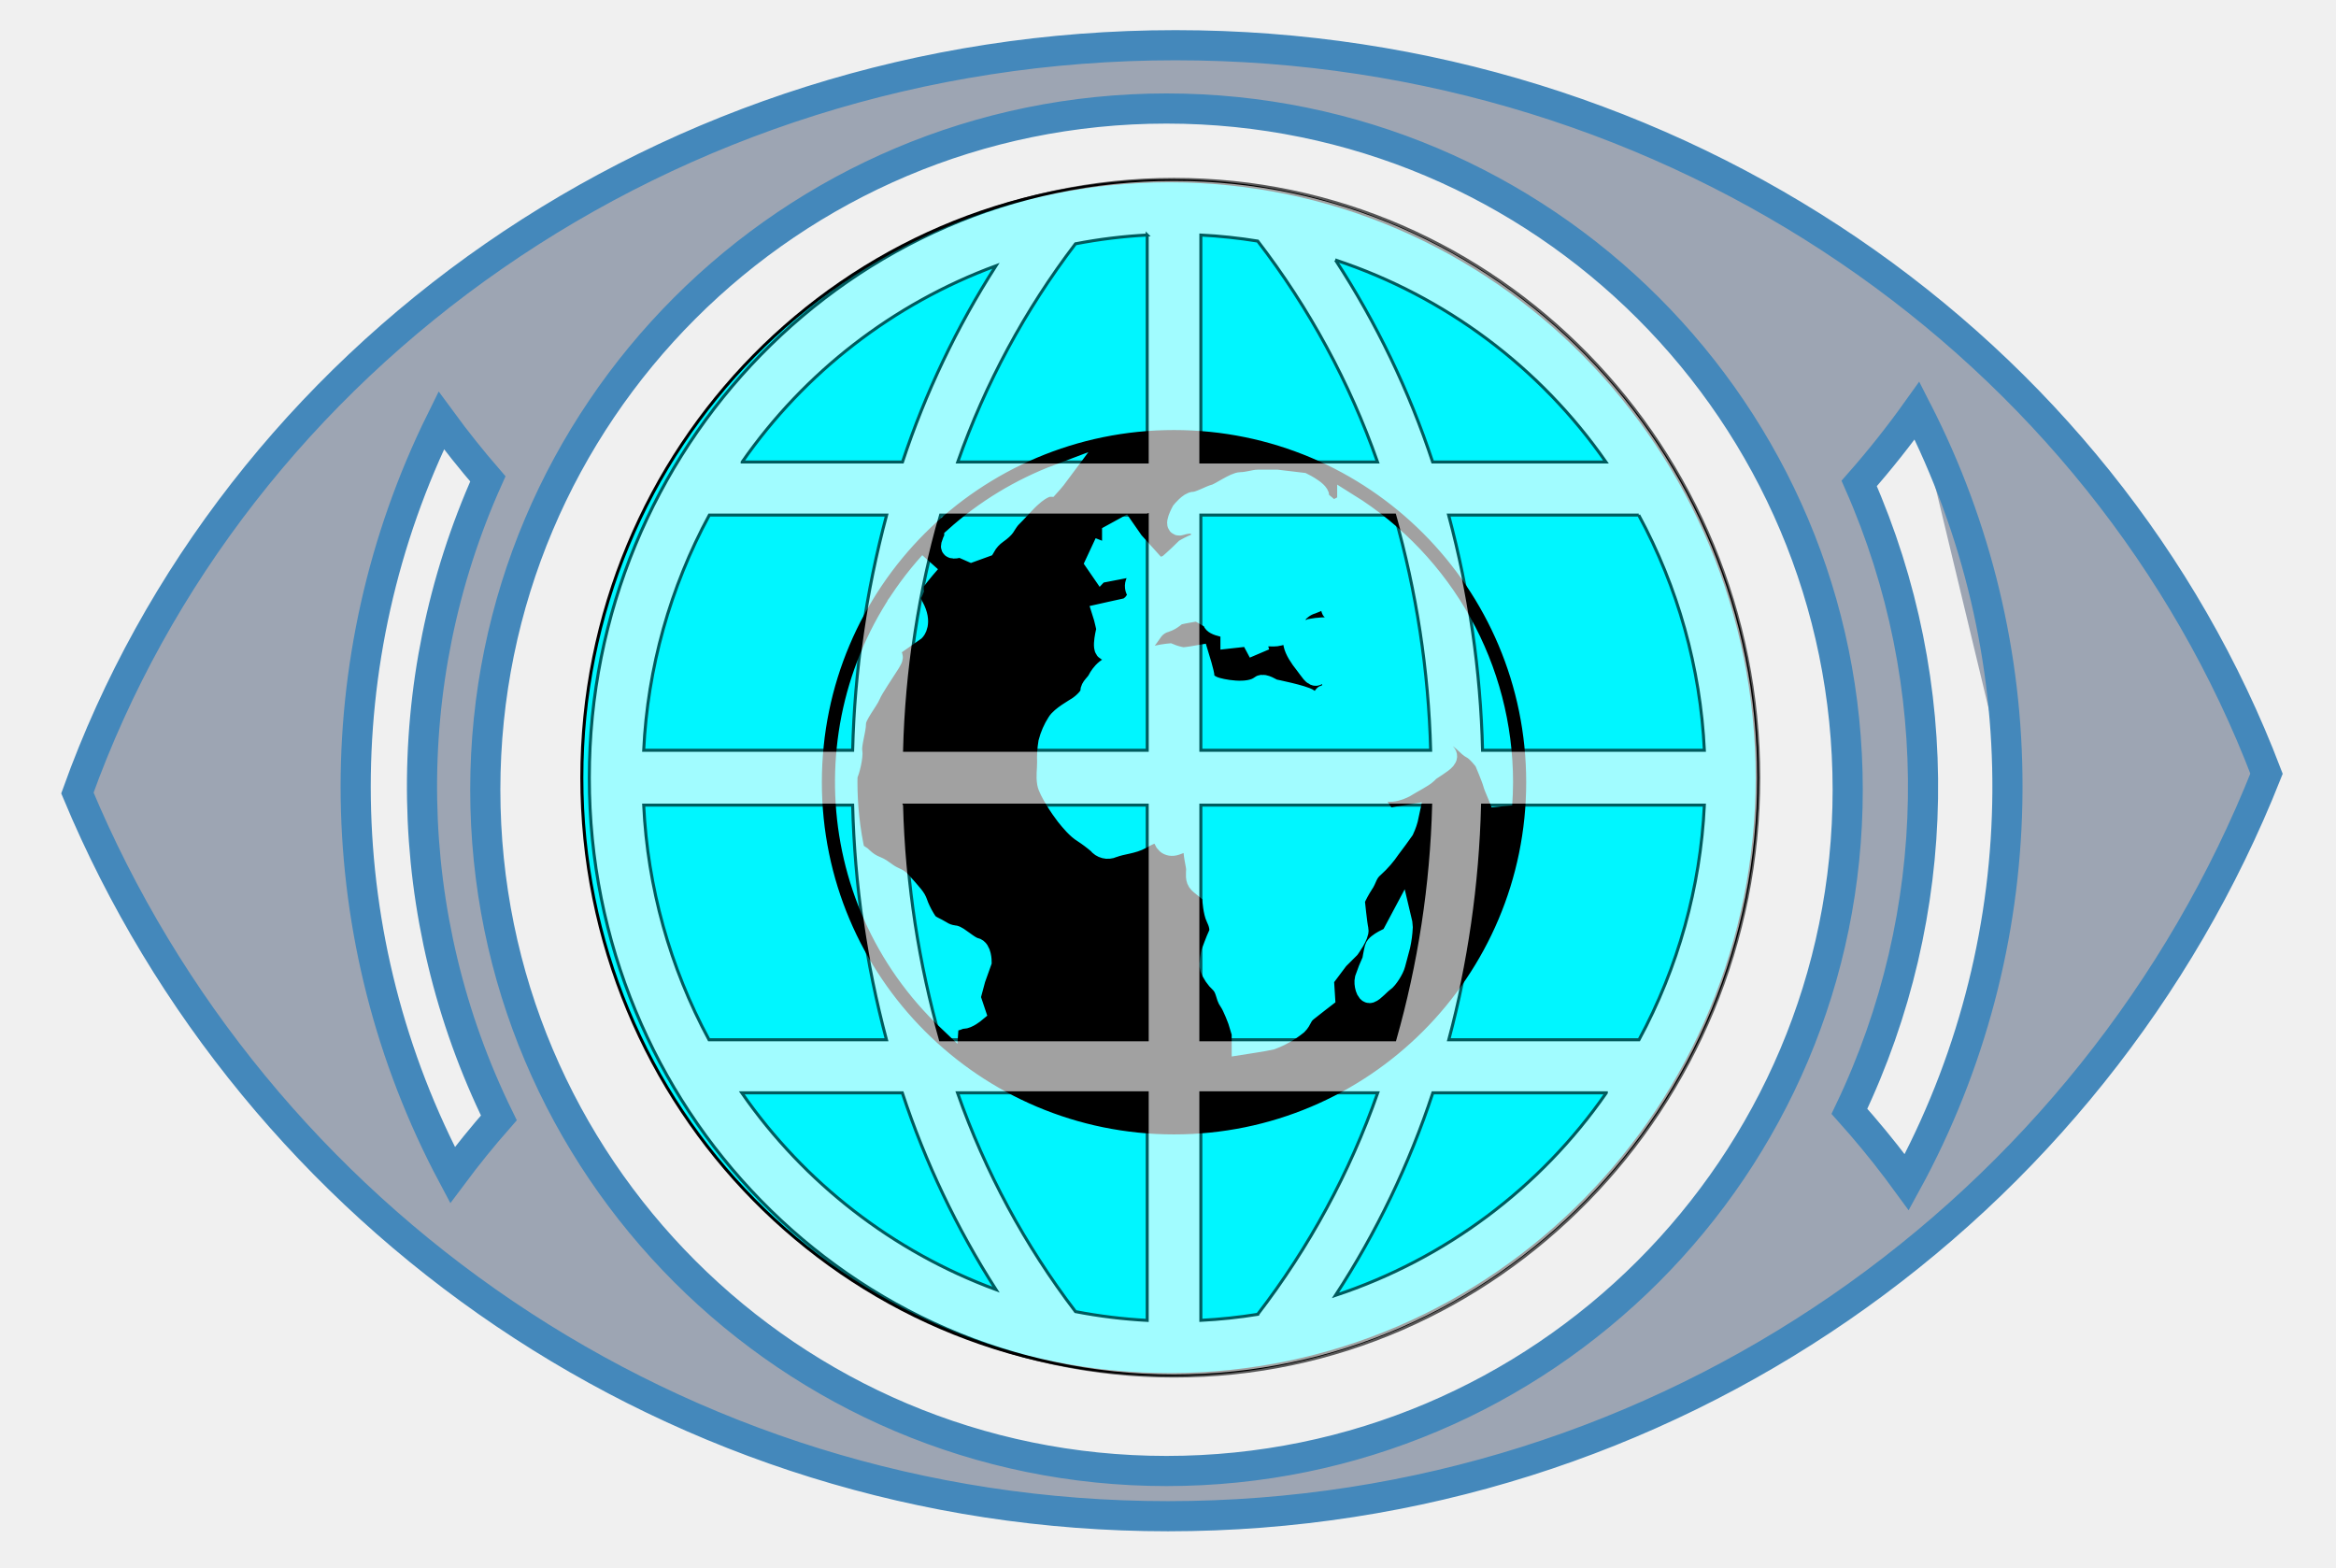
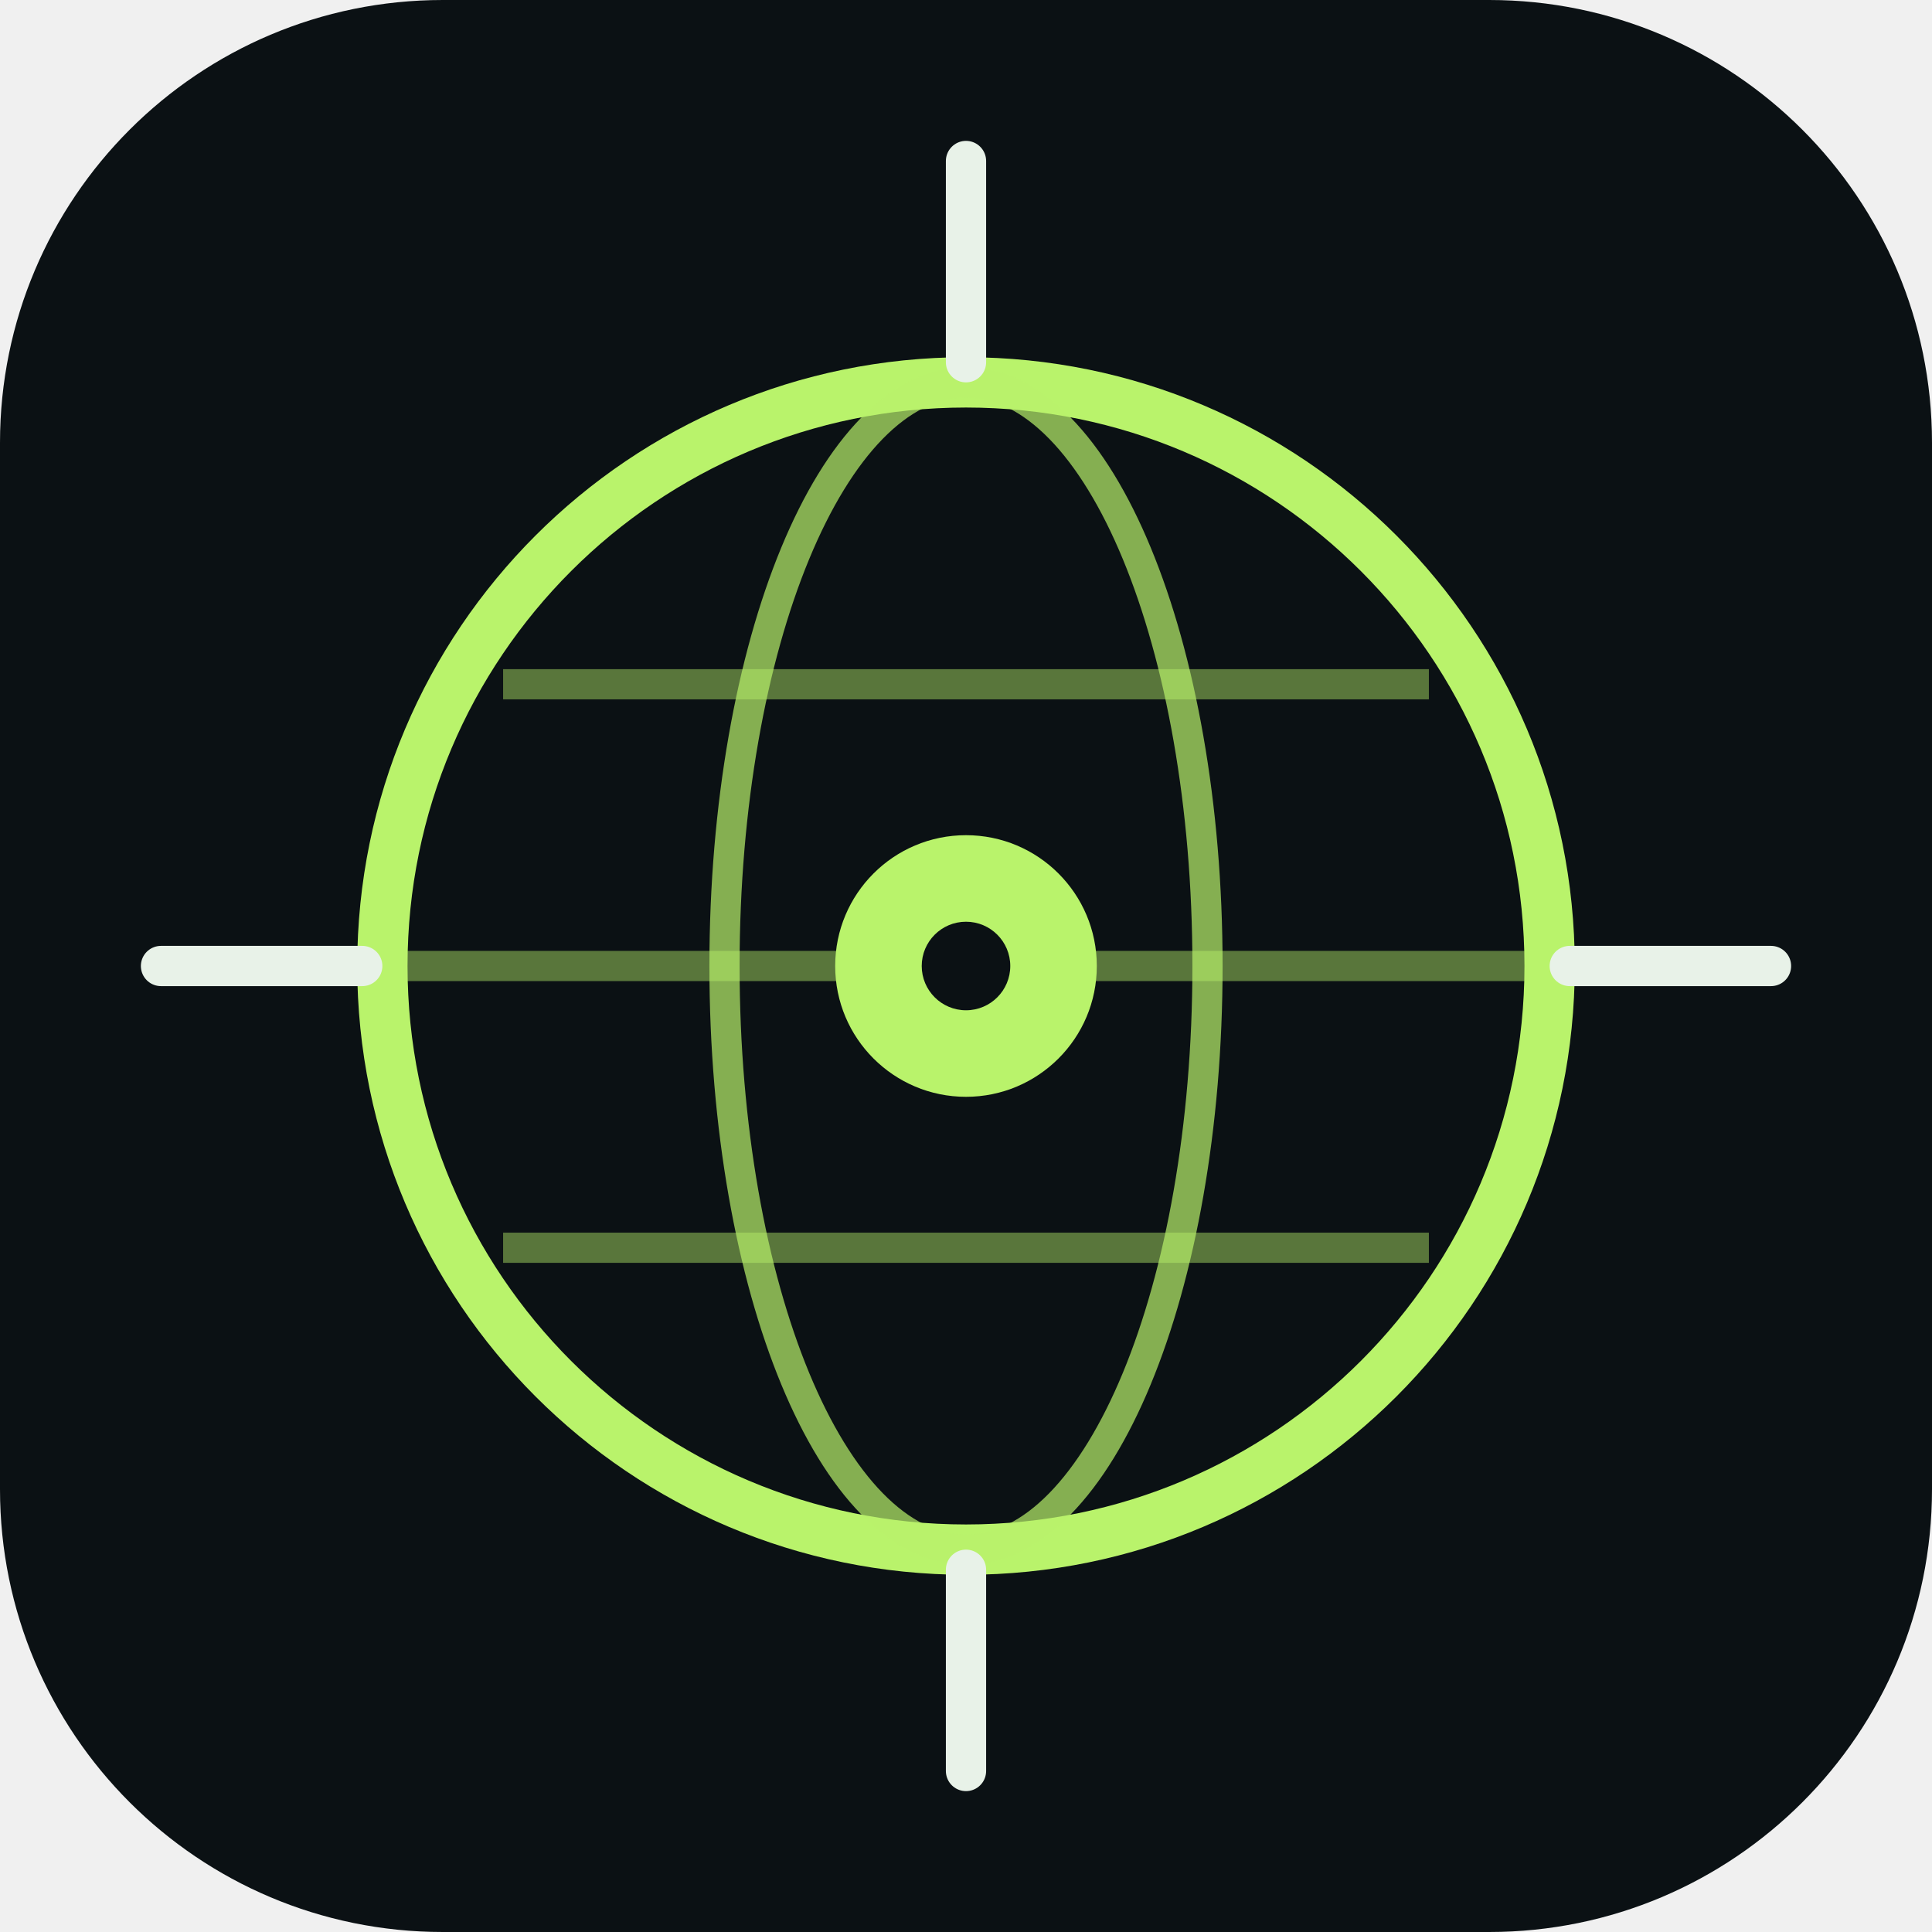
- <svg xmlns="http://www.w3.org/2000/svg" viewBox="180 120 775 520" role="img" aria-labelledby="logo-title">
-   <defs>
-     <style>
-       .cls-4 {
-         fill: #fff;
-       }
- 
-       .cls-2, .cls-4 {
-         stroke: #000;
-         stroke-width: 1px;
-       }
- 
-       .cls-1 {
-         fill: #4454727a;
-         stroke: #48b;
-         stroke-width: 10px;
-       }
- 
-       .cls-1, .cls-2, .cls-3, .cls-4 {
-         fill-rule: evenodd;
-       }
- 
-       .cls-2 {
-         fill: #00f6ff;
-       }
- 
-       .cls-3 {
-         stroke: #00f6ff;
-         stroke-linecap: round;
-         stroke-width: 6.99px;
-       }
- 
-       .cls-4 {
-         opacity: 0.63;
-       }
-     </style>
-   </defs>
-   <path id="outer_eye" class="cls-1" d="M567.5,623c-163.183,0-303.026-99.084-361.823-239.922C257.508,238.76,401.037,135,570,135c166.451,0,308.222,100.7,361.954,241.667C874.771,520.905,733.152,623,567.5,623ZM567,156c124.816,0,226,101.184,226,226S691.816,608,567,608,341,506.816,341,382,442.184,156,567,156ZM816,256.213A272.836,272.836,0,0,1,846,381M793.574,488.677a249.545,249.545,0,0,0,3.239-208.3A303.384,303.384,0,0,0,816,256.213a274.468,274.468,0,0,1-1.516,252.475q-0.927,1.758-1.88,3.5-1.632-2.238-3.306-4.446Q801.826,497.884,793.574,488.677ZM345.5,490.85q-8.055,9.164-15.37,18.966a274.353,274.353,0,0,1-3.748-250.343q7.347,10.012,15.469,19.393A249.512,249.512,0,0,0,345.5,490.85Z" />
-   <path id="inner_eye" class="cls-2" d="M568,179.985c107.678,0,194.968,88.655,194.968,198.015S675.678,576.015,568,576.015,373.032,487.36,373.032,378,460.322,179.985,568,179.985Z" />
-   <path id="globe" class="cls-3" d="M569.5,499.831A120.331,120.331,0,1,1,689.831,379.5,120.33,120.33,0,0,1,569.5,499.831Zm65.1-50.585c1.225-.4,3.268-2.858,4.492-3.677s3.268-4.083,3.675-5.717,1.227-4.495,1.634-6.126a36.015,36.015,0,0,0,.818-6.135,14.639,14.639,0,0,0-.407-2.855l-3.266,6.127s-4.9,2.04-5.315,3.674-0.817,4.088-.817,4.088a61.248,61.248,0,0,0-2.45,6.133C632.554,446.388,633.372,449.66,634.6,449.246ZM461.011,377.072c0.72-1.105,1.928-6.276,1.6-7.894-0.411-2.037,1.225-6.94,1.225-9.392s4.083-7.358,4.9-9.4,4.491-7.349,6.535-10.623-0.4-2.038-2.449-.809,1.225-3.274,2.449-4.086,8.172-5.72,8.172-5.72,2.449-2.454-.409-7.762c-2.211-4.1,0-4.5,0-6.128a2.43,2.43,0,0,0-1.28-.223c2.129-2.952,4.408-5.788,6.811-8.512A108.871,108.871,0,0,0,494.612,458.6a0.454,0.454,0,0,1,.683-0.363c2.043,0.819,2.449-.4,4.085-0.4s4.086-2.043,4.086-2.043l-1.641-4.9,1.641-6.126,2.041-5.717s0-4.095-2.041-4.5-5.722-4.081-6.946-4.081a10.018,10.018,0,0,1-4.491-1.636c-1.227-.813-3.677-1.634-4.5-2.857a31.144,31.144,0,0,1-2.858-5.314c-0.816-2.039-.409-2.039-3.681-5.715s-2.452-2.863-4.9-4.093-3.265-2.443-5.308-3.263a13.378,13.378,0,0,1-4.5-2.857,4.884,4.884,0,0,0-2.711-1.519,110.041,110.041,0,0,1-2.595-23.808C460.98,378.618,461,377.84,461.011,377.072Zm35.743-78.7a13.8,13.8,0,0,0-1.051,2.589c-0.408,1.638,2.864.416,2.864,0.416L502.239,303l4.5-1.631a13.741,13.741,0,0,1,4.083-4.5c2.857-2.043,2.454-2.452,3.677-4.084s0-.006,5.314-5.732,8.167-5.718,8.167-5.718,1.915-2.1,3.244-3.895A108.986,108.986,0,0,0,496.754,298.368Zm41.024,56.1c-1.224.82-5.715,3.272-6.944,5.315a22.681,22.681,0,0,0-2.859,6.535,31.042,31.042,0,0,0-.408,6.538c0,2.854-.41,4.5,0,6.949s4.5,8.568,6.128,10.623c1.63,2.038,3.674,4.483,5.719,5.713a47.235,47.235,0,0,1,4.9,3.674,4.03,4.03,0,0,0,4.9,1.223c3.272-1.223,6.538-1.223,9.4-2.853s7.353-3.685,7.353-1.231,1.632,4.084,4.082,3.272,6.539-2.858,6.13,0S577,406.764,577,408.4s-0.4,3.265.818,4.495,4.5,3.265,4.5,4.49,0.409,5.311,1.229,6.946,1.639,4.08.823,5.724-2.434,6.123-2.434,6.123-0.779,3.676-.37,4.9a12.683,12.683,0,0,0,3.332,4.906c2.043,2.042,1.771,4.492,2.994,6.124s2.993,6.539,2.993,6.539l1.236,4.088v3.677s7.966-1.231,9.591-1.64a30.673,30.673,0,0,0,8.618-4.9c1.636-1.632,1.311-2.856,3.349-4.488s5.762-4.5,5.762-4.5l-0.387-6.126,4.914-6.544,3.684-3.677s3.267-4.484,2.865-6.128c-0.413-1.628-1.231-9.8-1.231-9.8a37.972,37.972,0,0,1,2.863-5.313c1.224-1.634,1.227-3.678,3.679-5.719a33.109,33.109,0,0,0,5.306-6.126c1.229-1.634,3.681-4.9,4.5-6.127a21.871,21.871,0,0,0,1.635-4.894l-7.355,1.216c-2.45-4.082-9.392-13.073-10.621-15.112a37.04,37.04,0,0,1-2.861-7.76c-0.4-1.634-2.445-6.131-2.856-7.356s-3.27-4.908-4.088-6.128-3.675-2.043-5.309-3.268-11.843-3.27-11.843-3.27-3.129-1.991-4.088-1.226c-4.083,3.269-13.48,1.226-15.523.415s-3.269-2.041-3.269-3.272-1.835-7.143-1.835-7.143-3.985.705-5.213,0.705a20.333,20.333,0,0,1-4.442-1.276s-4.055.379-5.693,1.2a61.205,61.205,0,0,1-6.115,2.438,36.488,36.488,0,0,1-4.488.814c-3.671-1.636-6.529,2.45-7.352,4.079s-2.445,2.454-2.445,4.084S539,353.659,537.778,354.471Zm18.191-54.739-3.128-4.5-3.727,2.045V304.5l-3.839-1.5-1.715,3.674,1.685,2.452L549.114,305v4.129l8.478-1.636,3.164-2.449Zm71.15-12.676c-1.669.869-4.808,3.094-6,1.894-1.227-1.218-4.086-3.423-4.086-3.423,2.448-1.636-4.9-5.212-4.9-5.212l-8.576-1.022h-6.125c-1.227,0-3.681.825-5.723,0.825s-6.943,3.583-8.577,3.994-5.314,2.5-6.944,2.5-4.088,3.086-4.088,3.086-2.856,5.218-.4,4.4,5.717-.858,6.122.367,1.227,3.242,1.636,4.471,6.131,1.618,6.131,1.618a18.551,18.551,0,0,1,2.038-3.683c1.227-1.634,2.452-3.675,2.452-3.675s2.044,4.082,2.452,5.3-0.818,4.908-.818,4.908-4.491,2.852-5.716,2.852-8.175-6.126-8.175-6.126a25.4,25.4,0,0,0-4.489,2.043c-2.856,2.861-5.717,5.31-5.717,5.31a17.057,17.057,0,0,0-4.081,2.046c-1.629,1.222-5.138,1.487-6.117,2.854-2.039,2.863.84,4.9,0.84,4.9l-2.408,3.271-1.548,1.225-5.553,1.221-2.751.616c0.4,1.227,1.258,5.105,1.258,5.105s-1.87,6.943,0,6.943c0,0,4.276,1.64,5.5,1.64s2.625,0.4,4.265-1.227a59.861,59.861,0,0,0,5.156-6.538,8.047,8.047,0,0,1,4.49-3.267c2.454-.82,3-2.047,4.231-2.452s6.47-1.229,6.47-1.229,3.709,2.043,4.932,2.861c0.573,0.386-1.393,1.658,6.086,2.907V331.6l3.7-.411-4.207-3.264-0.44-.1-4.778-4.8-0.419-3.672s4.861,2.862,6.493,3.672a43.671,43.671,0,0,1,4.81,3.272l1.783,5.719,2.4,4.5s-1.87-5.722,0-5.722c0,0,5.158.405,6.381,0a36.253,36.253,0,0,0,5.237-1.632c1.636-.815-0.648-3.68.986-5.721a10.385,10.385,0,0,1,4.981-3.27c1.23-.405,5.35-2.447,5.35-2.447l4.522,0.82c-2.041,1.627-4.486,4.077-2.85,3.676s5.313,1.63,6.949,2.855,0.413,4.087.413,4.087-4.5-.411-7.355-0.815a29.263,29.263,0,0,0-7.351.4l-3.677,2.043s-2.454.816-2.045,2.861,2.045,4.5,3.679,6.535,2.858,4.5,4.085,3.675,5.309-3.265,5.309-3.265a12.784,12.784,0,0,0-.409,4.9,30.6,30.6,0,0,1,.409,4.9s-4.082,0-2.861.822,2.967,3.905,3.681,4.9c4.083,5.717,12.664,18.383,13.482,20.015s0.44,4.126,1.631,5.31c2.454,2.45,7.352,0,8.578-.817s5.311-2.863,6.536-4.082,0.818-.822,3.272-2.454,4.079-2.856,2.859-4.085-3.68-5.725-3.68-5.725c-3.676.825-7.351-1.222-7.351-2.445s-3.269-6.124-3.269-6.124,0.407-.82,3.269.809,5.306,4.908,7.759,4.908,3.678,0.819,6.537,2.453,4.085,3.672,5.719,4.492,4.086,4.086,4.086,4.086,2.447,5.715,2.859,7.358c0.358,1.421,2.277,5.345,2.754,7.132,0.166-2.461.281-4.937,0.281-7.44A108.8,108.8,0,0,0,627.119,287.056ZM548.884,304.5l0.333,0.133-0.333.365v-0.5Z" />
-   <path id="globe_cage" class="cls-4" d="M569.5,576.491c-106.968,0-193.988-89.044-193.988-198.491S462.532,179.509,569.5,179.509,763.488,268.553,763.488,378,676.468,576.491,569.5,576.491ZM578.4,368.9h76.237a314.2,314.2,0,0,0-11.945-78.026H578.4V368.9ZM654.634,387.1H578.4V464.94h64.345A314.251,314.251,0,0,0,654.634,387.1Zm90.813,0H671.861a333.4,333.4,0,0,1-11.206,77.836h63.112A182.117,182.117,0,0,0,745.447,387.1Zm-32.528,95.444H655.363a288.421,288.421,0,0,1-32.3,67.191A177.214,177.214,0,0,0,712.919,482.548Zm-115.67,73.48a263.416,263.416,0,0,0,39.828-73.48H578.4v75.476A173.846,173.846,0,0,0,597.249,556.028ZM560.6,558.036V482.548H497.674a263.837,263.837,0,0,0,39.135,72.575A174.279,174.279,0,0,0,560.6,558.036ZM510.434,547.83a289.038,289.038,0,0,1-31.078-65.282H426.1A177.5,177.5,0,0,0,510.434,547.83Zm-95.208-82.89H474.1A333.353,333.353,0,0,1,462.878,387.1H393.555A182.127,182.127,0,0,0,415.226,464.94ZM393.555,368.9h69.323a333.4,333.4,0,0,1,11.268-78.026H415.332A182.13,182.13,0,0,0,393.555,368.9Zm32.676-95.633h53.185a289.064,289.064,0,0,1,31-65.087A177.487,177.487,0,0,0,426.231,273.263Zm134.372-75.3a174.068,174.068,0,0,0-23.8,2.914,263.8,263.8,0,0,0-39.06,72.384H560.6v-75.3Zm0,92.905H492.051A314.088,314.088,0,0,0,480.106,368.9h80.5V290.87Zm-80.5,96.234A314.1,314.1,0,0,0,492,464.94h68.6V387.1h-80.5ZM578.4,197.977v75.286h58.612a263.412,263.412,0,0,0-39.751-73.289A174.011,174.011,0,0,0,578.4,197.977Zm44.672,8.286a288.6,288.6,0,0,1,32.231,67h57.491A177.213,177.213,0,0,0,623.069,206.263Zm100.6,84.607H660.6A333.3,333.3,0,0,1,671.861,368.9h73.586A182.129,182.129,0,0,0,723.667,290.87Z" />
+ <svg xmlns="http://www.w3.org/2000/svg" viewBox="0 0 96 96" role="img" aria-labelledby="logo-title">
+   <rect width="96" height="96" rx="22" fill="#0B1114" />
+   <circle cx="48" cy="48" r="29" fill="none" stroke="#B9F36B" stroke-width="2.5" />
+   <ellipse cx="48" cy="48" rx="12" ry="29" fill="none" stroke="#B9F36B" stroke-opacity=".7" stroke-width="1.5" />
+   <path d="M20 48h56M25 34h46M25 62h46" stroke="#B9F36B" stroke-opacity=".45" stroke-width="1.5" />
+   <circle cx="48" cy="48" r="6.5" fill="#B9F36B" />
+   <circle cx="48" cy="48" r="2.2" fill="#0B1114" />
+   <path d="M48 8v10M48 78v10M8 48h10M78 48h10" stroke="#E8F2E8" stroke-width="2" stroke-linecap="round" />
</svg>
